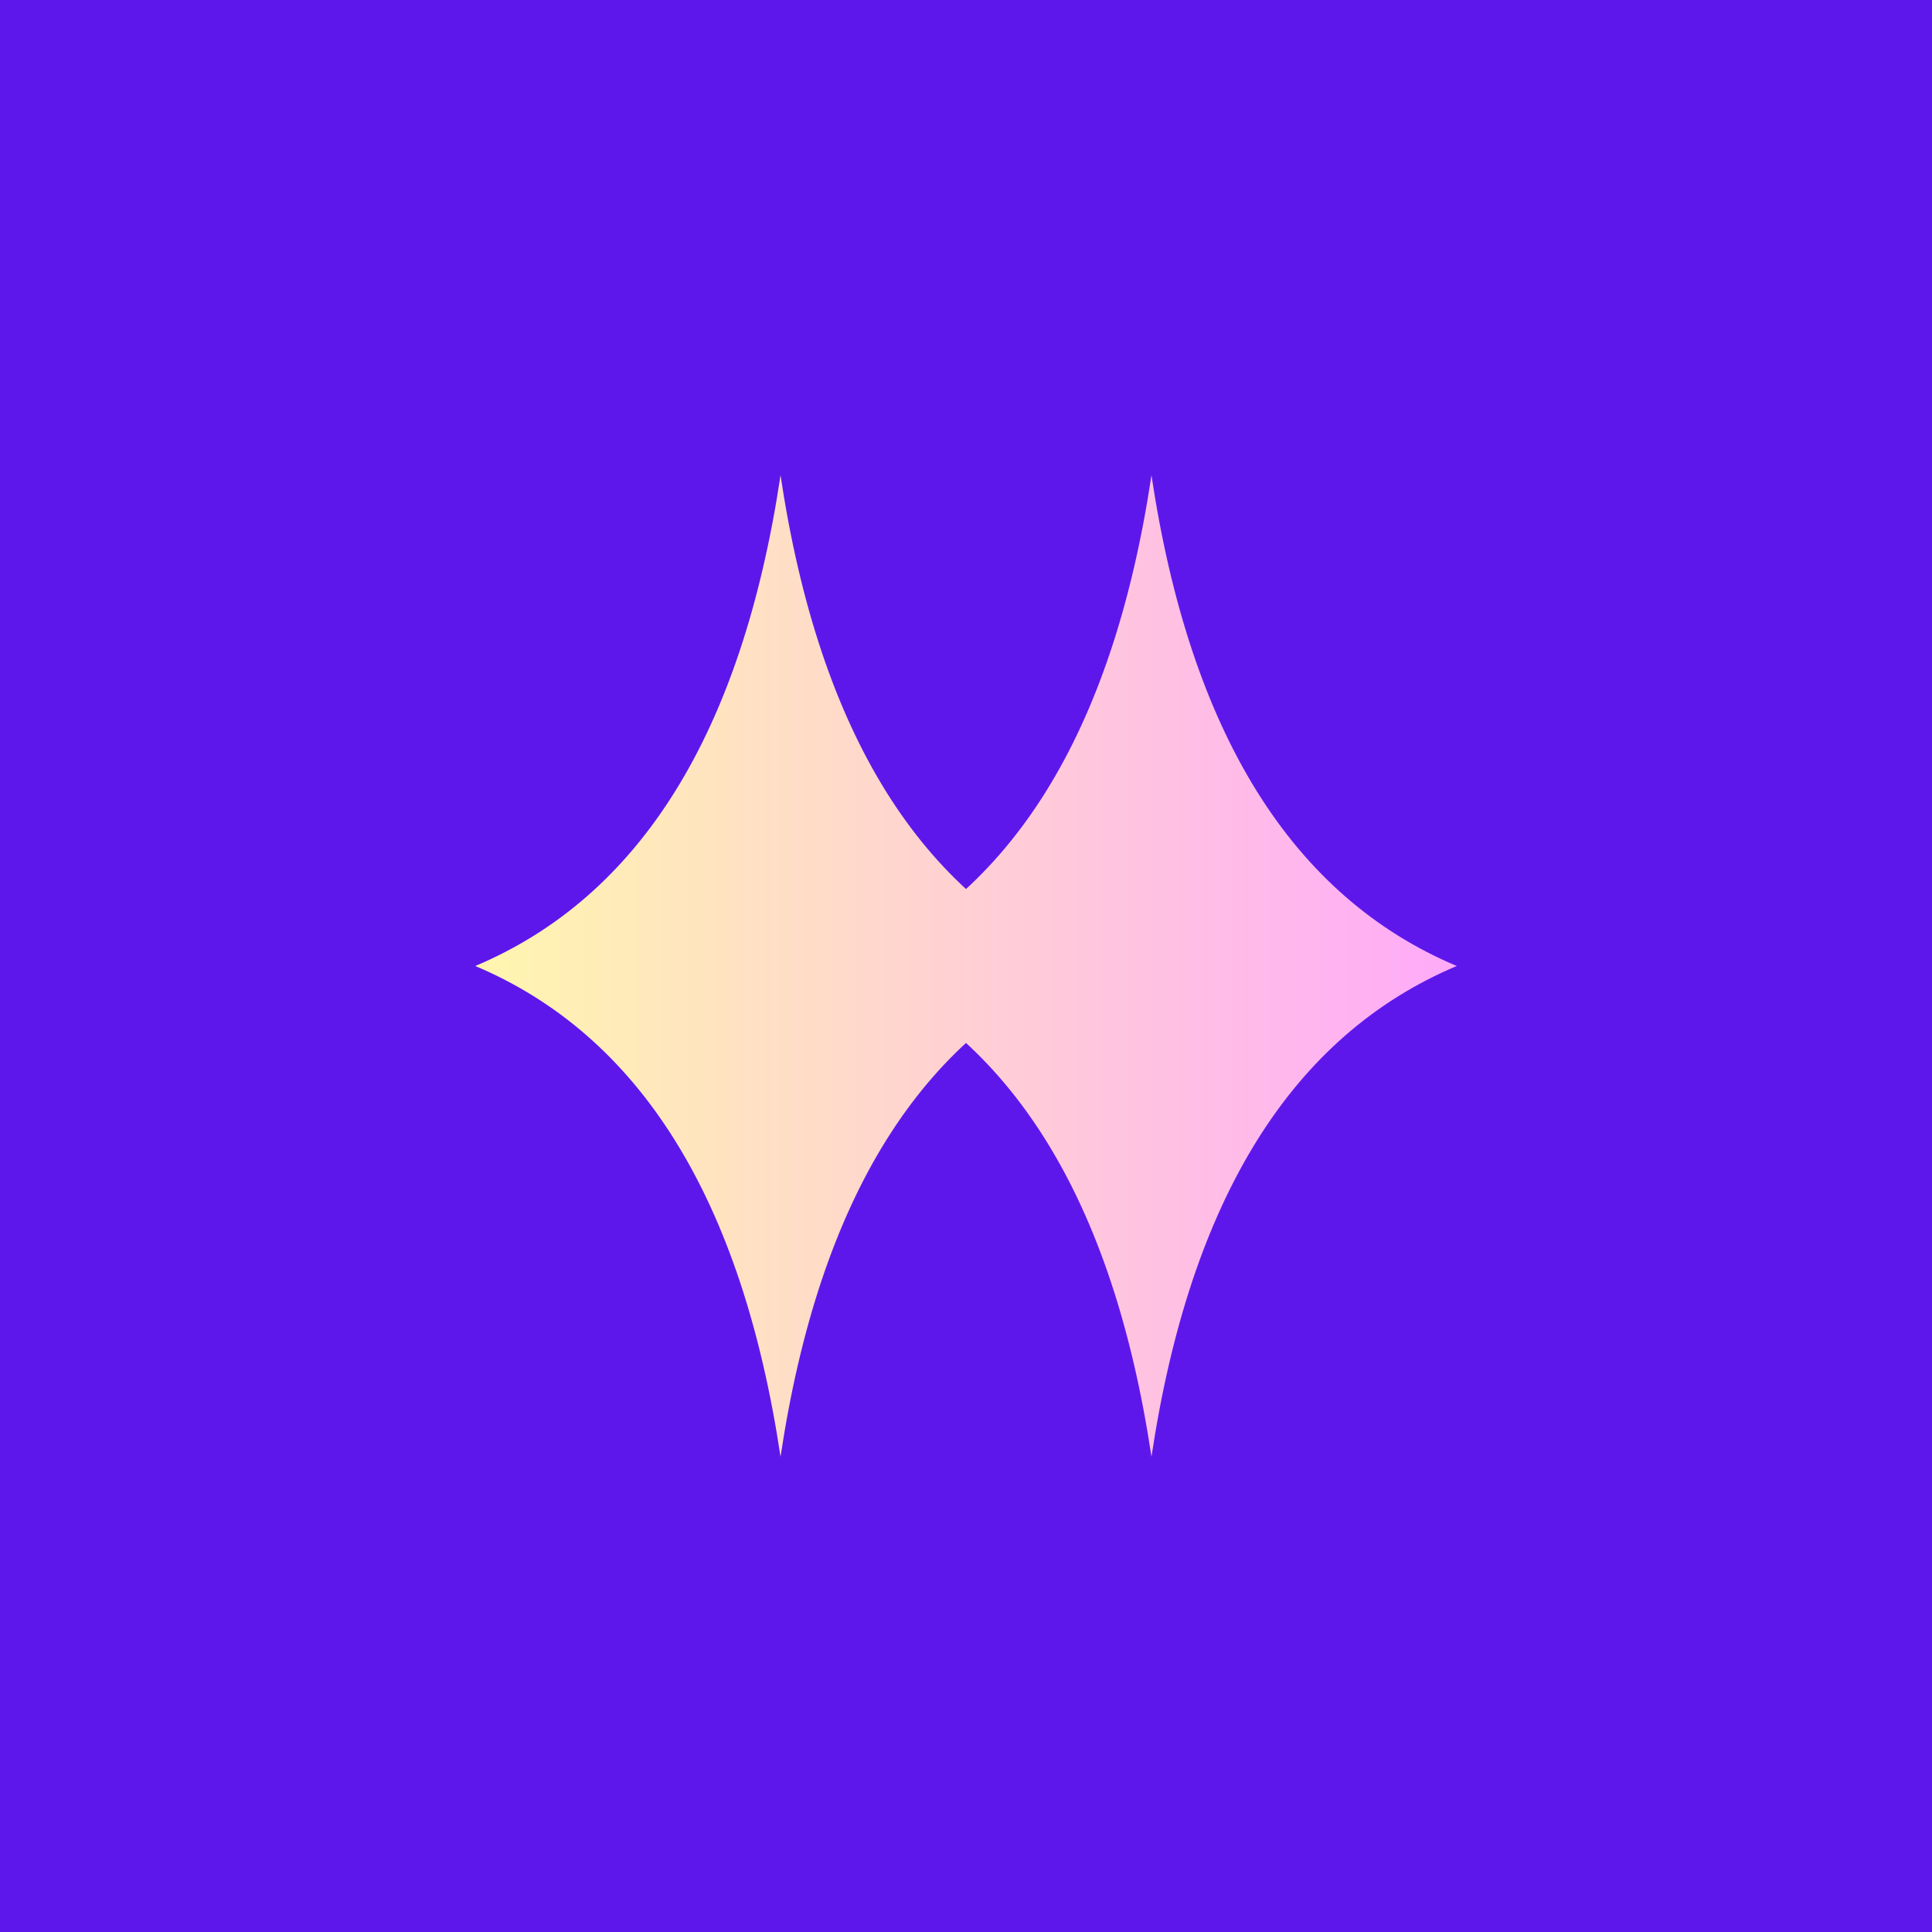
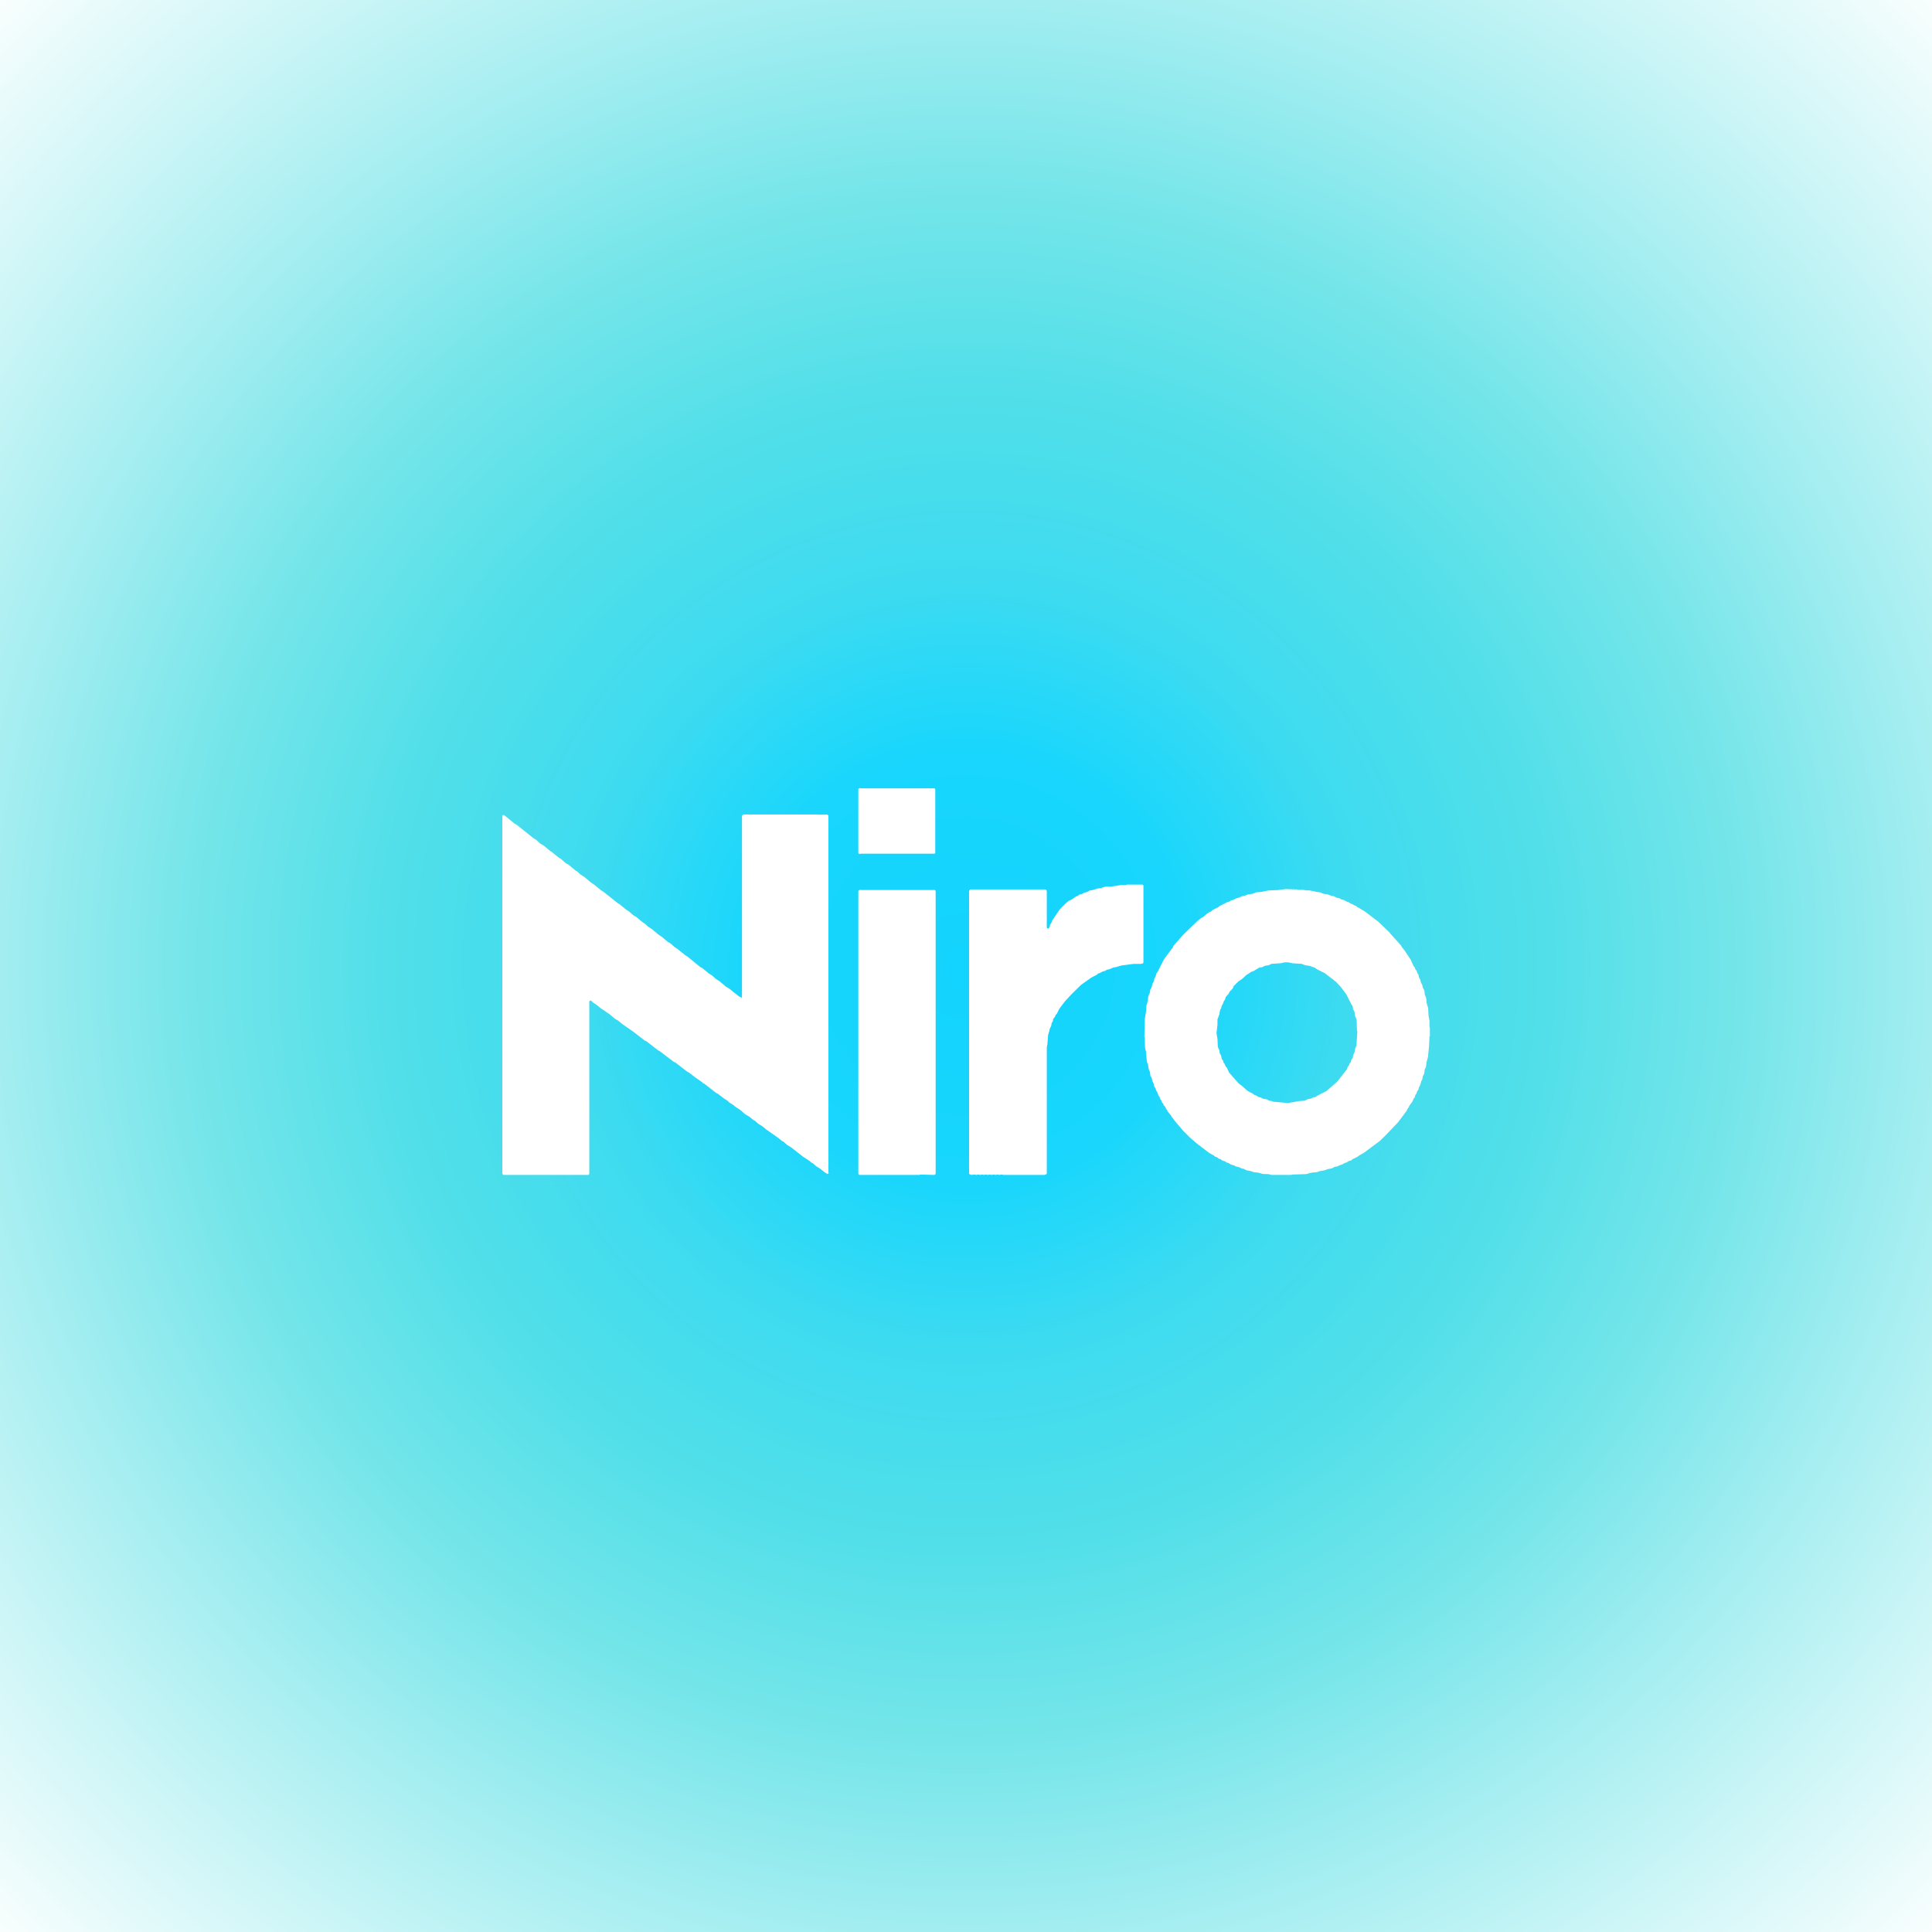
<svg xmlns="http://www.w3.org/2000/svg" viewBox="0 0 1000 1000">
  <defs>
-     <linearGradient id="g" gradientUnits="userSpaceOnUse" x1="246" y1="0" x2="754" y2="0">
-       <stop offset="0" stop-color="#fff6ae" />
-       <stop offset="1" stop-color="#ffaaf9" />
-     </linearGradient>
+     <radialGradient id="g" gradientUnits="userSpaceOnUse" cx="500" cy="500" r="710">
+       <stop offset="0" stop-color="#13d4fe" />
+       <stop offset=".155" stop-color="#18d6fd" />
+       <stop offset=".28" stop-color="#3ddbf0" />
+       <stop offset=".42" stop-color="#51dfe9" />
+       <stop offset=".56" stop-color="#73e5e9" />
+       <stop offset=".70" stop-color="#a1edf0" />
+       <stop offset=".85" stop-color="#cff6f7" />
+       <stop offset="1" stop-color="#fafefe" />
+     </radialGradient>
  </defs>
-   <rect width="1000" height="1000" rx="0" fill="#5e17eb" />
-   <g transform="translate(500 500) scale(1.0) translate(-500 -500)">
-     <path d="M404 246Q434 446 562 500Q434 554 404 754Q374 554 246 500Q374 446 404 246ZM596 246Q626 446 754 500Q626 554 596 754Q566 554 438 500Q566 446 596 246Z" fill="url(#g)" />
-   </g>
+   <rect width="1000" height="1000" fill="url(#g)" />
+   <path fill="#fff" fill-rule="evenodd" transform="translate(500 508) scale(1.00042) translate(-501.70 -508.10)" d="M430.0 421.8 L429.3 421.7 L428.5 421.8 L425.0 421.8 L424.8 421.7 L386.5 421.7 L385.7 422.5 L385.8 423.3 L385.8 516.2 L385.5 516.5 L384.2 515.8 L379.2 511.8 L377.5 510.8 L374.2 508.0 L372.3 506.8 L370.3 505.0 L368.7 504.0 L365.3 501.2 L364.3 500.7 L357.3 495.0 L356.8 494.8 L352.3 491.2 L351.2 490.5 L348.5 488.2 L347.5 487.7 L344.3 485.0 L342.5 483.8 L339.2 481.0 L337.3 479.8 L335.3 478.0 L334.8 477.8 L331.2 474.8 L329.5 473.8 L327.5 472.0 L325.7 470.8 L322.3 468.0 L321.8 467.8 L314.5 462.0 L312.7 460.8 L309.3 458.0 L307.5 456.8 L304.2 454.0 L302.3 452.8 L300.3 451.0 L299.8 450.8 L296.2 447.8 L294.5 446.8 L292.5 445.0 L290.7 443.8 L287.3 441.0 L286.8 440.8 L283.2 437.8 L281.3 436.7 L279.5 435.0 L277.7 433.8 L269.2 427.0 L268.2 426.5 L262.7 422.0 L262.2 422.0 L261.8 422.3 L261.8 607.5 L262.3 608.2 L306.3 608.2 L306.8 607.7 L306.8 518.8 L306.7 518.7 L307.2 518.0 L307.7 518.0 L308.7 519.0 L310.3 520.0 L312.5 521.8 L317.2 525.0 L320.5 527.7 L321.5 528.2 L323.7 530.0 L329.7 534.2 L335.5 538.7 L336.3 539.0 L342.5 543.8 L343.3 544.2 L350.5 549.7 L351.3 550.0 L357.5 554.8 L358.3 555.2 L361.7 557.8 L365.3 560.3 L365.5 560.7 L366.3 561.0 L372.3 565.7 L373.3 566.2 L376.7 568.8 L378.3 569.8 L379.2 570.7 L381.3 572.0 L382.2 572.8 L385.2 574.8 L387.3 576.7 L389.5 578.0 L391.7 579.8 L392.5 580.2 L394.2 581.7 L396.3 583.0 L398.5 584.8 L404.5 589.0 L406.7 590.8 L407.0 590.8 L409.2 592.7 L411.3 594.0 L417.3 598.7 L420.8 601.0 L421.7 601.8 L422.5 602.2 L424.2 603.7 L426.3 605.0 L428.5 606.8 L430.0 607.7 L430.7 607.3 L430.5 606.8 L430.5 422.3ZM446.7 460.7 L446.0 461.2 L446.0 607.7 L446.5 608.2 L477.7 608.2 L477.8 608.0 L485.3 608.2 L486.0 607.7 L486.0 461.3 L485.8 461.0 L485.2 460.7 L484.8 460.8 L447.2 460.8ZM446.0 408.5 L446.0 441.7 L446.3 442.0 L447.0 442.2 L447.2 442.0 L485.5 442.0 L485.8 441.5 L485.8 408.7 L485.5 408.2 L447.0 408.2 L446.7 408.0ZM593.3 458.2 L593.0 458.0 L584.8 458.0 L584.7 458.2 L582.0 458.2 L576.8 459.0 L574.5 459.0 L572.8 459.3 L571.7 459.8 L569.8 460.0 L567.3 460.8 L565.8 461.0 L564.3 461.8 L562.8 462.2 L561.8 462.8 L560.7 463.0 L559.5 463.8 L558.5 464.2 L556.2 465.8 L555.0 466.3 L553.5 467.5 L550.2 470.8 L546.2 476.7 L546.0 477.5 L545.2 478.8 L544.8 480.3 L544.0 480.8 L543.5 480.3 L543.5 461.3 L543.2 460.7 L542.8 460.5 L504.0 460.5 L503.7 460.7 L503.3 461.3 L503.3 607.5 L503.5 607.8 L504.5 608.2 L506.0 608.0 L507.0 608.2 L508.0 608.0 L509.0 608.2 L510.0 608.0 L511.0 608.2 L512.0 608.0 L513.0 608.2 L514.0 608.0 L515.0 608.2 L516.0 608.0 L517.0 608.2 L518.0 608.0 L519.0 608.2 L520.0 608.0 L521.2 608.2 L542.3 608.2 L543.3 607.8 L543.5 607.5 L543.5 542.2 L543.8 540.7 L544.2 535.7 L544.8 533.8 L545.0 532.7 L545.8 531.0 L546.0 529.7 L546.7 528.5 L546.8 527.5 L547.8 526.3 L548.0 525.5 L548.7 524.8 L550.0 522.2 L552.8 518.5 L556.0 515.0 L561.3 509.8 L566.7 506.0 L569.3 504.7 L570.0 504.0 L570.8 503.8 L572.7 502.8 L573.3 502.8 L574.7 502.0 L575.8 501.8 L578.2 500.8 L578.8 500.8 L582.3 499.8 L588.5 499.0 L592.3 499.0 L593.3 498.7 L593.5 498.3 L593.5 458.5ZM679.5 461.0 L677.8 461.0 L676.2 460.7 L673.3 460.7 L673.2 460.5 L667.0 460.3 L663.2 460.8 L658.3 461.0 L654.2 461.8 L651.7 462.0 L650.2 462.7 L647.8 463.0 L645.7 463.8 L644.5 464.0 L642.8 464.8 L641.7 465.0 L640.2 465.8 L638.7 466.2 L638.2 466.7 L637.0 467.0 L632.7 469.2 L632.2 469.7 L629.5 471.0 L628.3 472.0 L627.7 472.2 L626.2 473.2 L624.5 474.7 L623.5 475.2 L621.8 476.5 L614.2 483.8 L609.0 489.7 L608.7 490.5 L604.2 496.5 L600.8 503.2 L600.2 504.0 L599.8 505.5 L599.2 506.5 L598.8 508.2 L598.2 509.2 L597.7 511.2 L597.0 512.5 L596.8 514.0 L596.0 515.8 L595.8 518.0 L595.0 520.8 L594.8 524.0 L594.2 527.5 L594.0 536.8 L594.2 537.0 L594.3 542.3 L594.8 544.3 L595.2 548.8 L595.5 550.3 L595.8 550.8 L596.2 553.3 L596.8 554.8 L597.2 557.2 L597.7 557.8 L598.2 559.8 L598.8 561.0 L599.0 562.2 L599.8 563.5 L600.0 564.3 L600.8 565.7 L601.3 567.2 L601.8 567.7 L602.2 569.0 L602.7 569.5 L603.0 570.5 L603.8 571.5 L604.0 572.2 L604.7 572.8 L605.2 574.0 L605.8 574.7 L606.0 575.3 L607.8 577.5 L608.0 578.0 L610.2 580.8 L614.0 585.3 L617.5 588.8 L621.2 592.0 L627.5 596.8 L630.0 598.2 L630.5 598.7 L631.5 599.0 L632.5 599.8 L633.3 600.0 L634.2 600.7 L636.0 601.3 L636.5 601.8 L637.5 602.0 L638.7 602.8 L640.2 603.2 L641.3 603.8 L643.0 604.2 L644.7 605.0 L645.3 605.0 L646.8 605.8 L649.0 606.2 L650.7 606.8 L652.8 607.0 L655.3 607.7 L658.3 607.8 L659.8 608.2 L670.2 608.2 L670.3 608.0 L677.5 607.8 L680.7 607.0 L683.2 606.8 L684.8 606.2 L687.2 605.8 L688.8 605.2 L691.0 604.8 L692.5 604.0 L693.8 603.8 L695.0 603.2 L696.3 602.8 L697.7 602.0 L698.5 601.8 L699.8 601.0 L701.0 600.7 L701.8 600.0 L704.3 598.8 L705.0 598.2 L707.5 596.8 L715.7 590.7 L718.7 587.8 L725.2 581.0 L729.7 575.0 L730.3 573.7 L730.8 573.2 L731.0 572.5 L732.7 570.2 L733.3 568.7 L733.8 568.2 L734.2 566.8 L734.7 566.3 L735.0 565.2 L735.8 564.0 L736.0 563.0 L736.8 561.5 L737.2 559.8 L737.8 558.7 L738.0 557.3 L738.8 555.7 L739.0 553.8 L739.7 552.2 L740.0 549.7 L740.7 547.3 L741.3 541.3 L741.5 536.5 L741.7 536.3 L741.7 532.0 L741.5 531.8 L741.5 528.5 L741.0 525.7 L740.8 521.8 L740.0 519.2 L739.8 516.7 L739.0 514.7 L739.0 513.8 L738.7 512.5 L738.0 511.2 L737.8 510.0 L737.0 508.5 L736.8 507.3 L736.0 505.8 L735.8 504.5 L735.3 504.0 L734.8 502.5 L734.3 502.0 L733.8 500.7 L733.3 500.2 L731.7 496.7 L728.7 492.2 L727.2 490.3 L726.8 489.5 L721.2 483.3 L720.8 482.7 L714.8 477.0 L708.2 472.0 L705.3 470.2 L704.2 469.7 L703.5 469.0 L702.7 468.8 L701.8 468.2 L700.7 467.8 L699.5 467.0 L698.7 466.8 L697.3 466.0 L696.0 465.7 L694.8 465.0 L693.5 464.8 L692.0 464.0 L690.7 463.8 L688.8 463.0 L686.5 462.7 L685.0 462.0 L683.2 461.8ZM666.7 498.2 L668.3 498.2 L670.8 498.7 L675.5 499.0 L677.0 499.7 L679.3 500.0 L682.2 501.0 L683.3 501.8 L687.3 503.8 L693.0 508.2 L695.5 510.8 L698.5 514.8 L701.2 520.2 L701.7 520.7 L702.0 522.5 L702.7 523.8 L703.0 526.0 L703.8 527.8 L704.0 533.7 L704.2 533.8 L703.7 541.3 L703.0 543.0 L702.8 544.5 L702.0 546.3 L701.8 547.7 L701.0 548.8 L700.7 550.0 L700.0 550.7 L700.0 551.2 L699.0 552.7 L698.8 553.5 L693.7 560.0 L688.2 564.8 L683.5 567.2 L682.3 568.0 L681.7 568.0 L679.8 568.8 L678.5 569.0 L676.8 569.8 L674.0 570.0 L668.3 571.0 L660.5 570.3 L660.0 570.0 L658.7 569.8 L657.0 569.0 L655.5 568.8 L654.3 568.2 L652.8 567.8 L652.0 567.2 L650.7 566.7 L650.2 566.2 L647.5 564.8 L644.3 562.0 L642.7 560.8 L637.8 555.2 L636.7 552.8 L636.0 552.0 L635.5 550.7 L635.0 550.2 L634.7 549.0 L634.0 548.2 L633.7 546.5 L633.0 545.3 L632.8 543.8 L632.0 542.0 L631.8 537.8 L631.3 534.8 L631.8 530.5 L631.8 527.8 L632.8 525.0 L633.2 522.7 L633.7 522.0 L634.0 520.7 L634.8 519.3 L635.0 518.5 L635.8 517.3 L636.0 516.3 L637.7 514.3 L638.0 513.5 L639.7 511.7 L640.2 510.5 L642.7 508.0 L644.7 506.7 L646.7 504.8 L649.5 503.0 L650.3 502.8 L653.3 501.0 L655.0 500.7 L656.3 500.0 L658.3 499.7 L659.7 499.0 L664.3 498.7Z" />
</svg>
